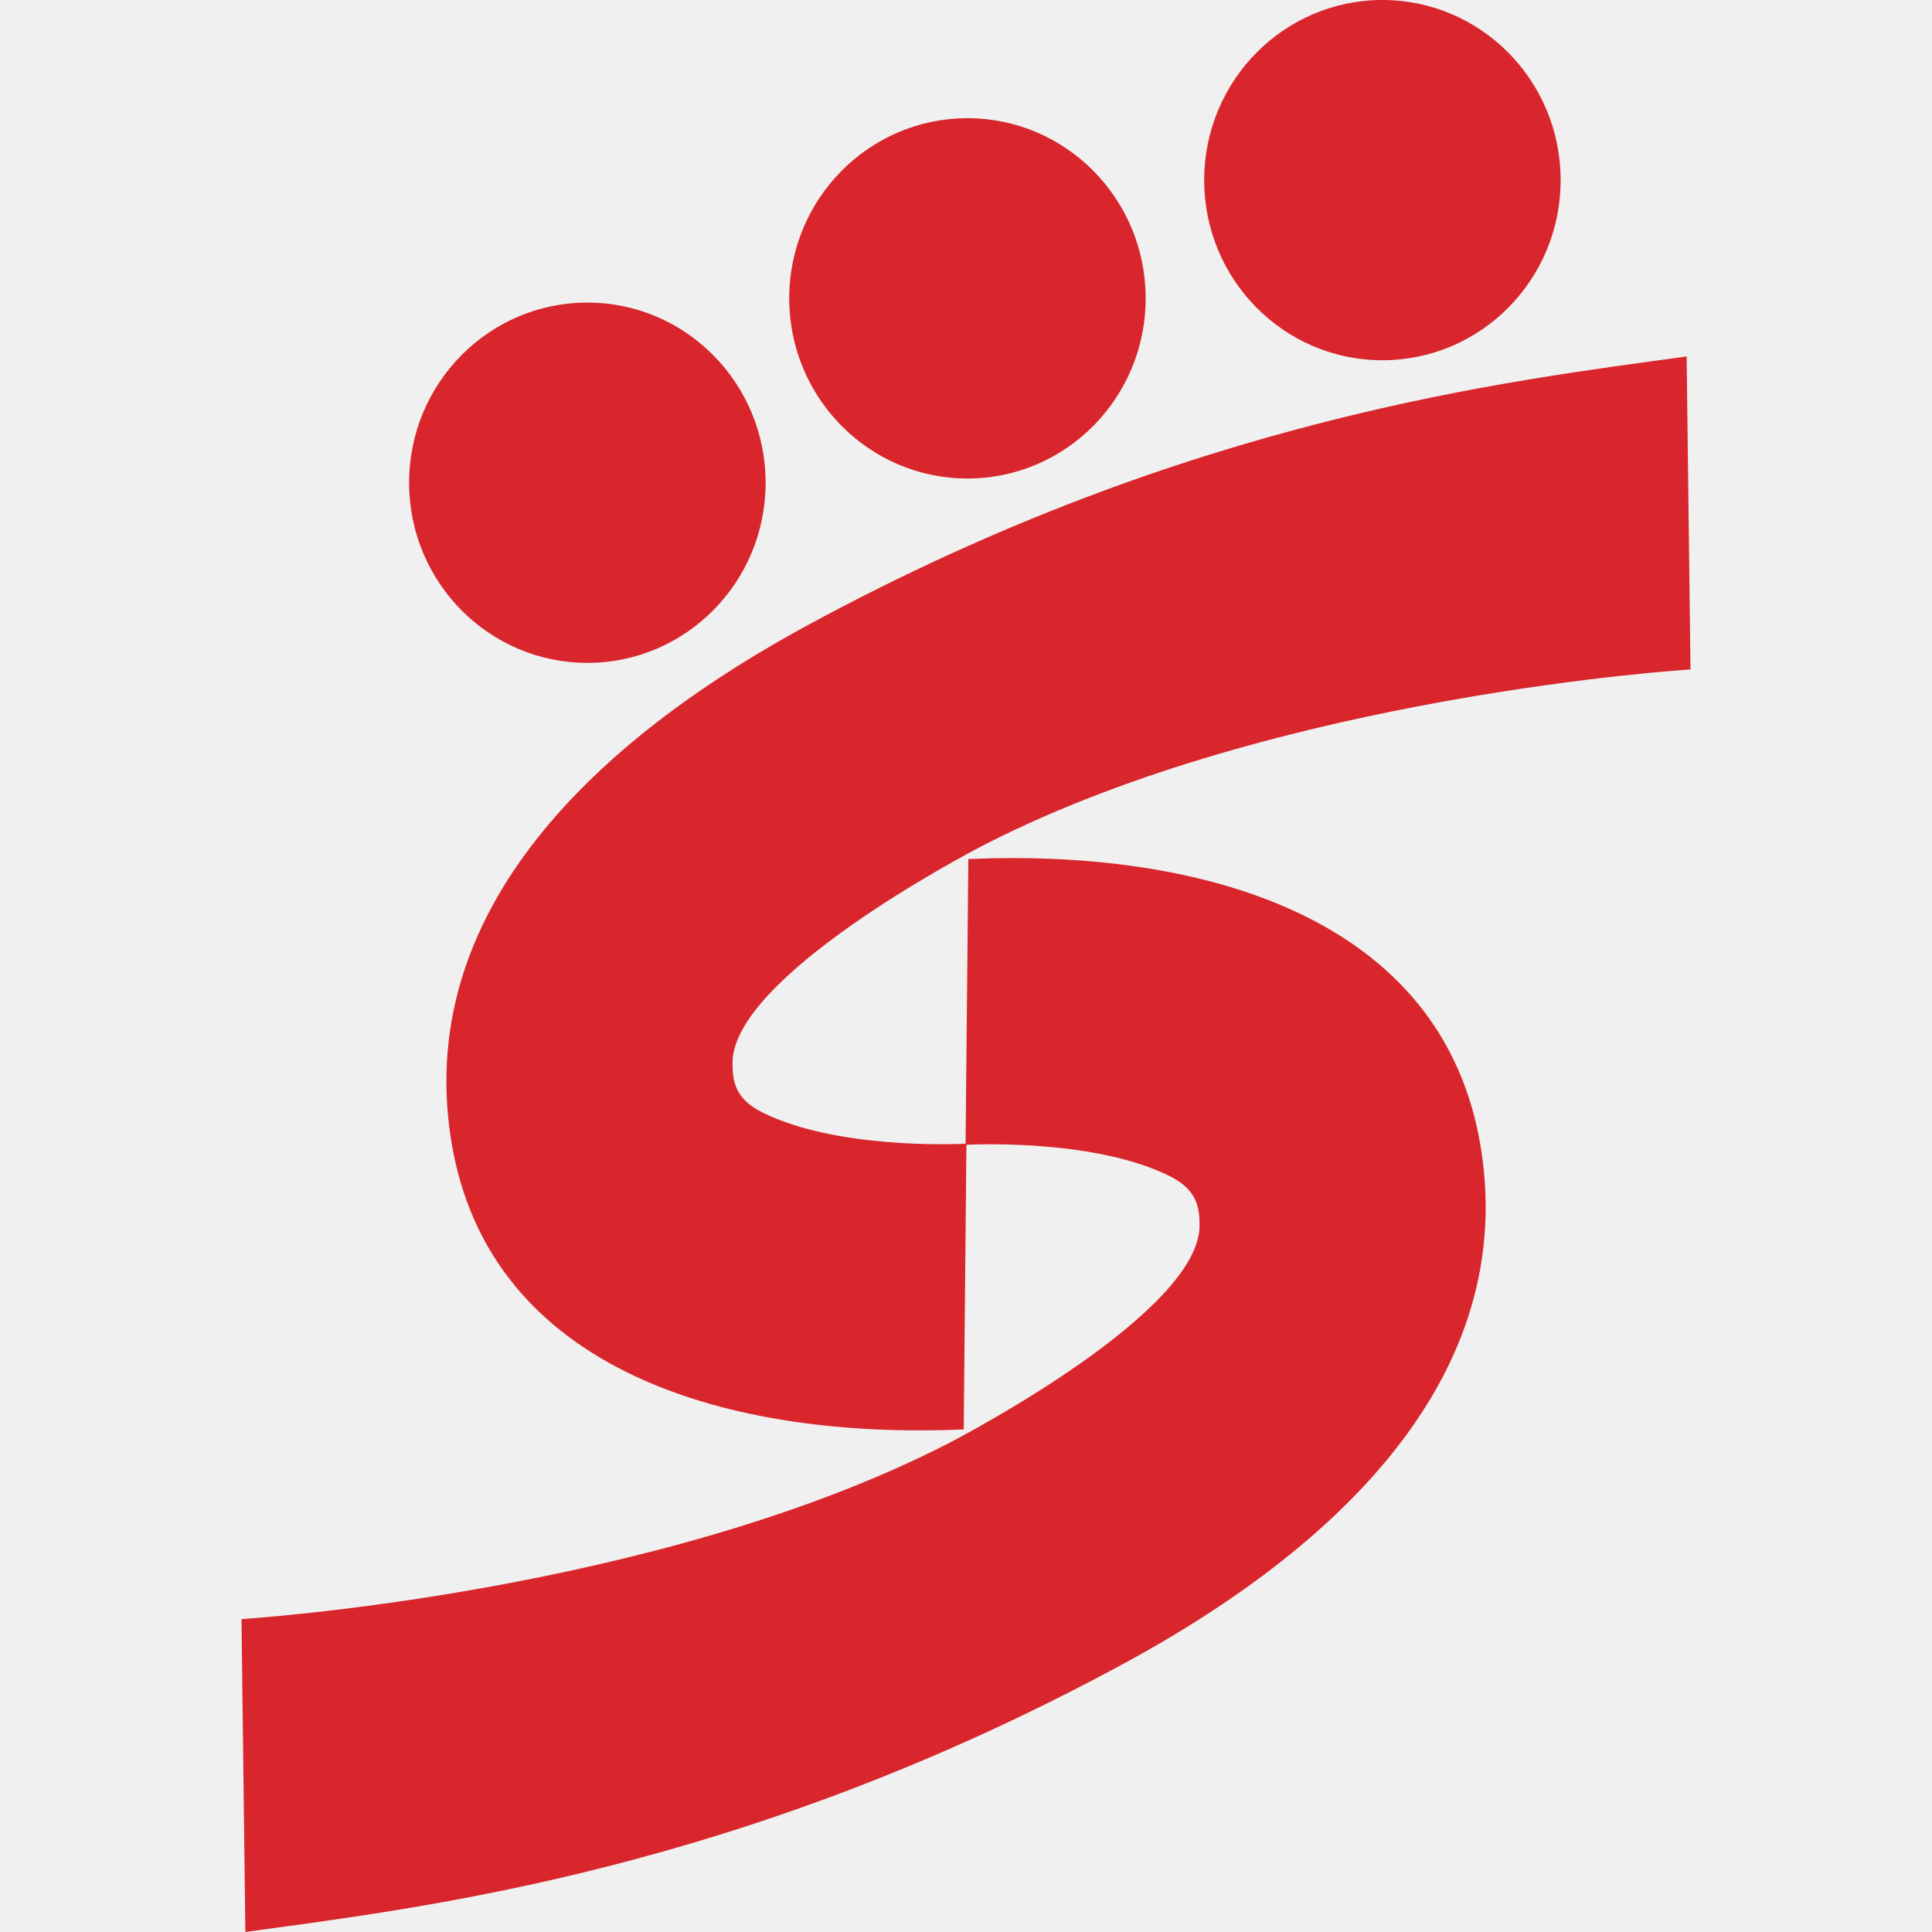
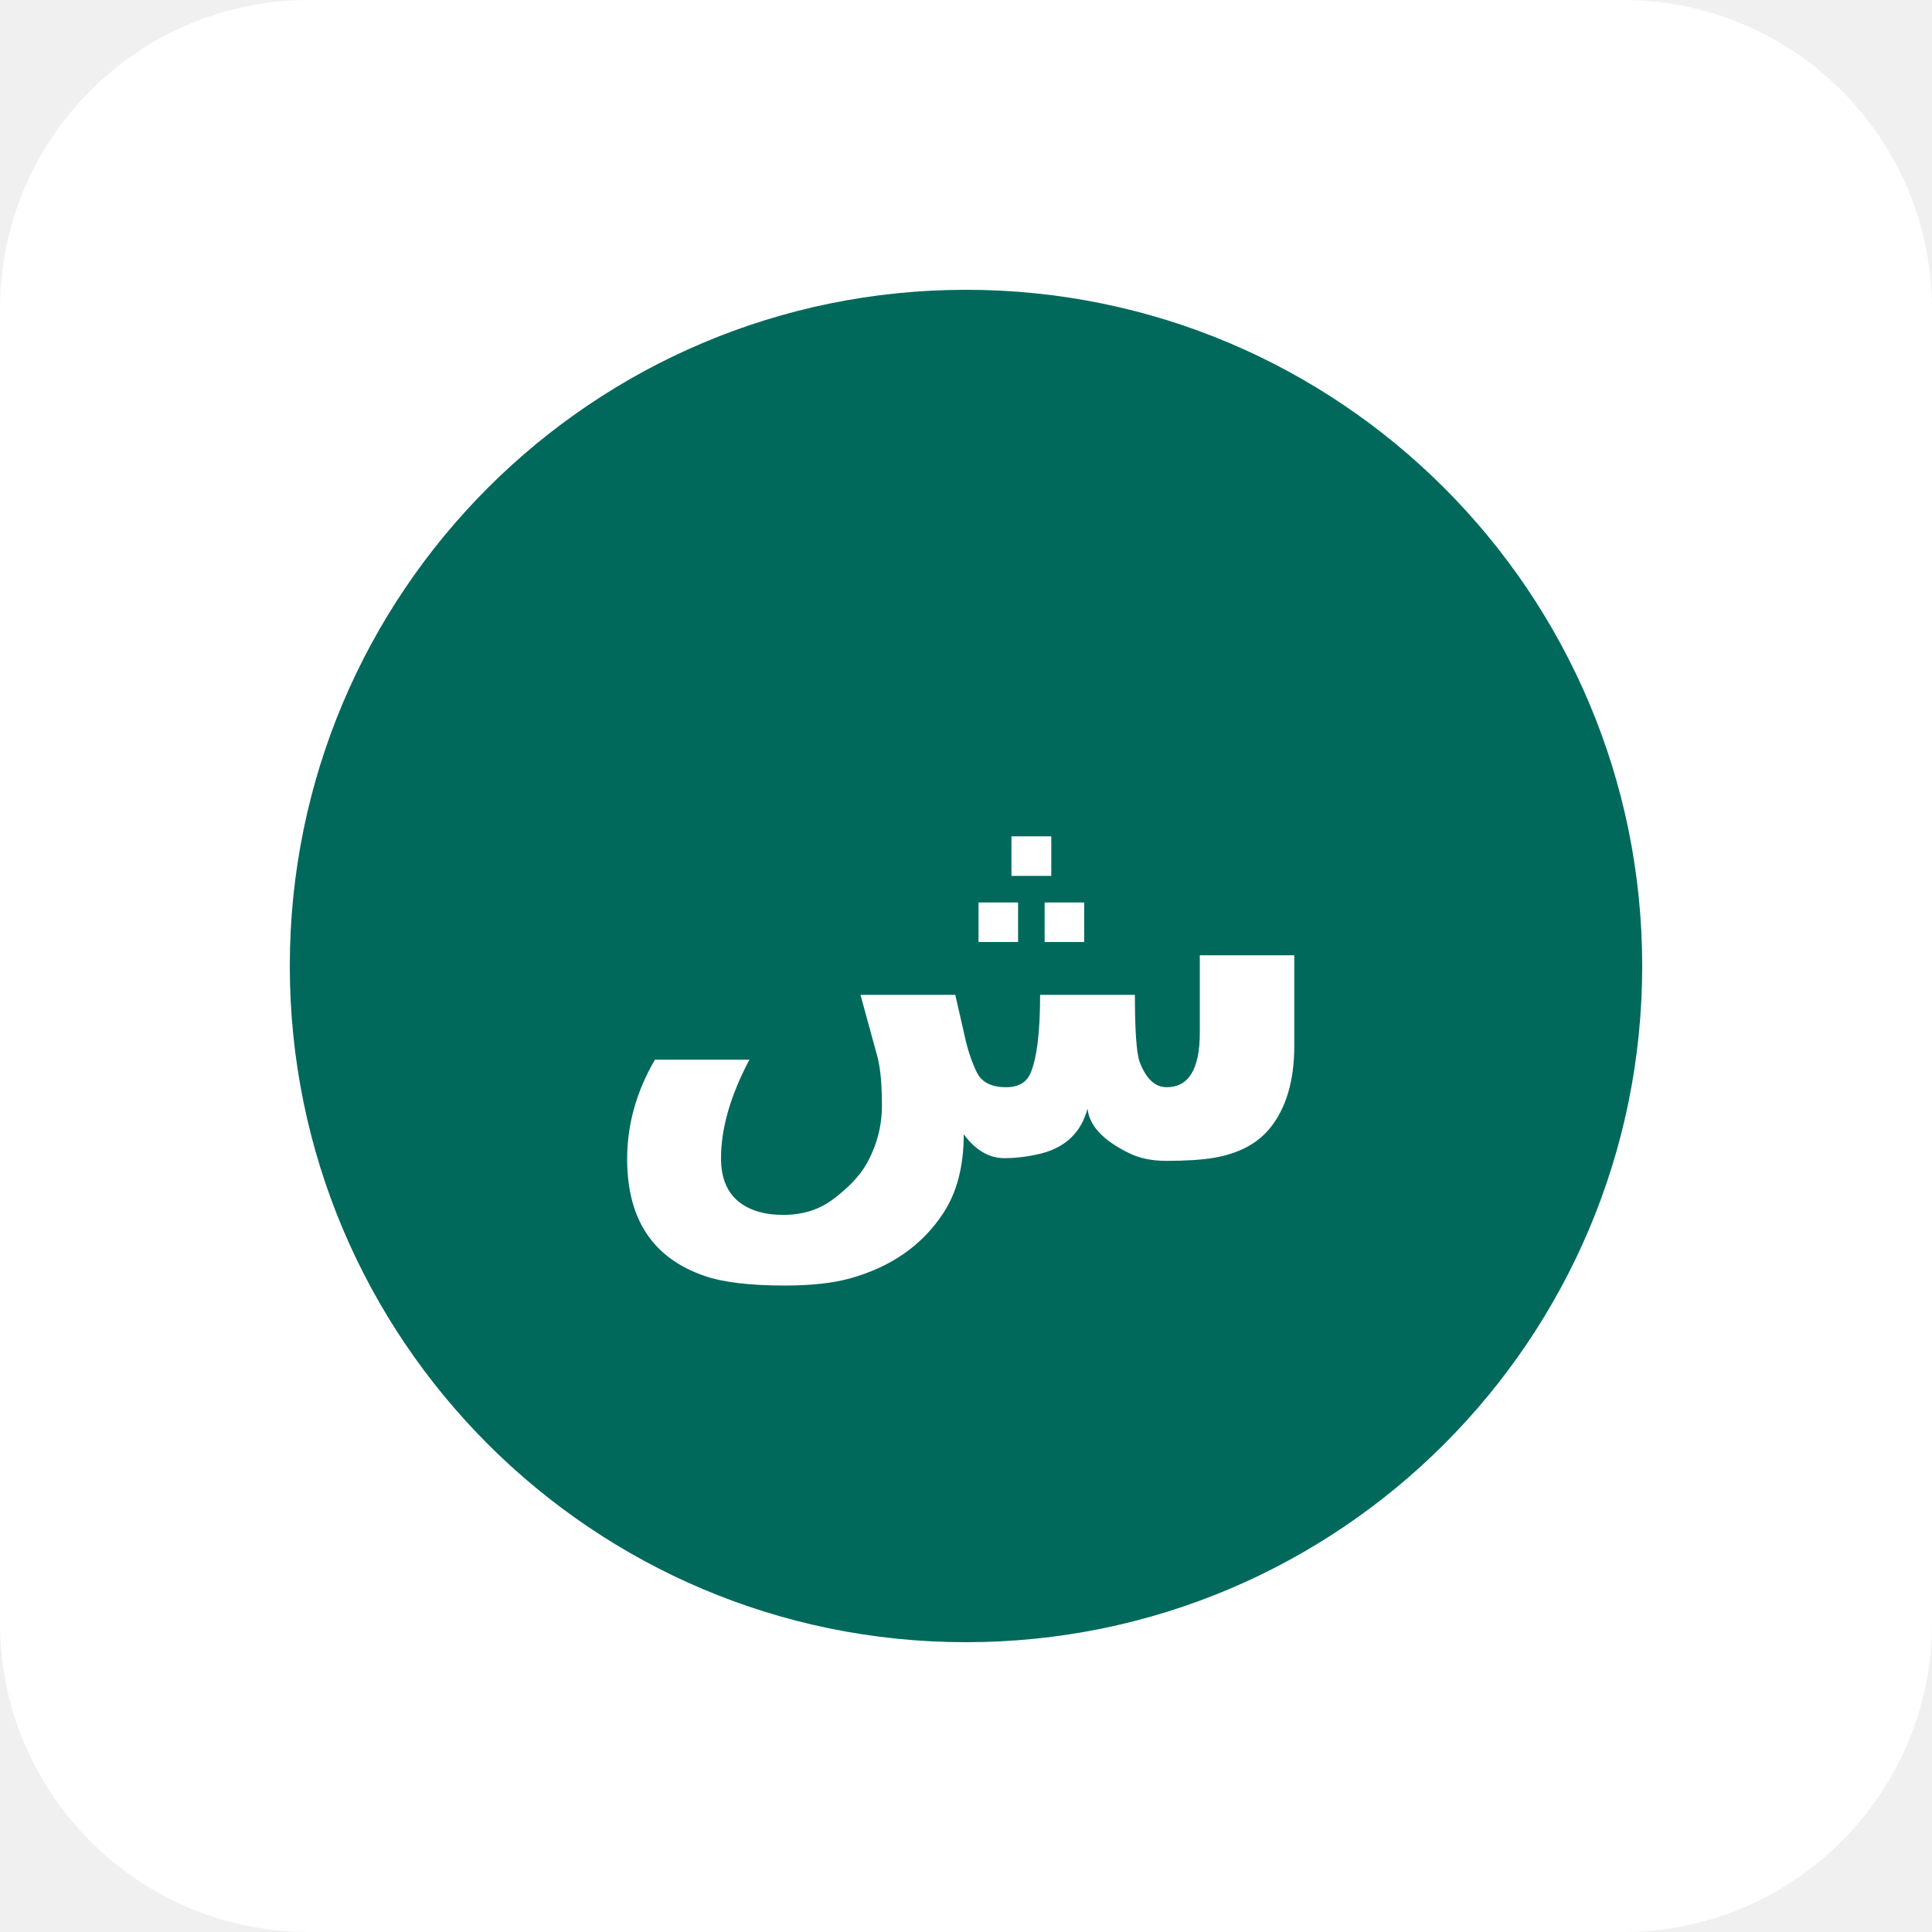
- <svg xmlns="http://www.w3.org/2000/svg" width="28" height="28" viewBox="0 0 28 28" fill="none">
-   <g id="Bank name=Shahr">
-     <path id="Shape" fill-rule="evenodd" clip-rule="evenodd" d="M14.022 1.713C15.447 1.713 16.604 2.882 16.604 4.324C16.604 5.766 15.447 6.935 14.022 6.935C12.595 6.935 11.438 5.766 11.438 4.324C11.438 2.882 12.595 1.713 14.022 1.713ZM20.034 0C21.462 0 22.618 1.169 22.618 2.611C22.618 4.053 21.462 5.221 20.034 5.221C18.609 5.221 17.452 4.053 17.452 2.611C17.452 1.169 18.609 0 20.034 0ZM8.513 4.385C9.939 4.385 11.096 5.554 11.096 6.996C11.096 8.438 9.939 9.607 8.513 9.607C7.086 9.607 5.929 8.438 5.929 6.996C5.929 5.554 7.086 4.385 8.513 4.385ZM14.006 16.591C14.177 16.582 15.899 16.515 16.958 17.048C17.346 17.243 17.386 17.495 17.385 17.761C17.385 19 14.039 20.768 13.71 20.936C9.474 23.098 3.5 23.465 3.5 23.465L3.556 28C6.112 27.646 10.724 27.125 16.289 24.109C19.041 22.618 22.02 20.163 21.464 16.649C20.927 13.259 17.377 12.304 14.034 12.45L13.994 16.576C13.825 16.584 12.101 16.652 11.043 16.119C10.655 15.924 10.616 15.672 10.616 15.405C10.616 14.167 13.961 12.398 14.29 12.231C18.527 10.069 24.5 9.702 24.5 9.702L24.444 5.166C21.887 5.521 17.276 6.042 11.712 9.057C8.959 10.548 5.981 13.004 6.537 16.517C7.074 19.908 10.624 20.863 13.967 20.716L14.006 16.591Z" fill="#D8262C" />
-   </g>
+ <svg xmlns="http://www.w3.org/2000/svg" viewBox="0 0 100 100" width="100" height="100">
+   <rect width="100" height="100" rx="16" fill="#ffffff" />
+   <circle cx="50" cy="50" r="35" fill="#00695c" />
+   <text x="50" y="50" font-family="sans-serif" font-size="28" font-weight="bold" fill="white" text-anchor="middle" dominant-baseline="central">ش</text>
</svg>
